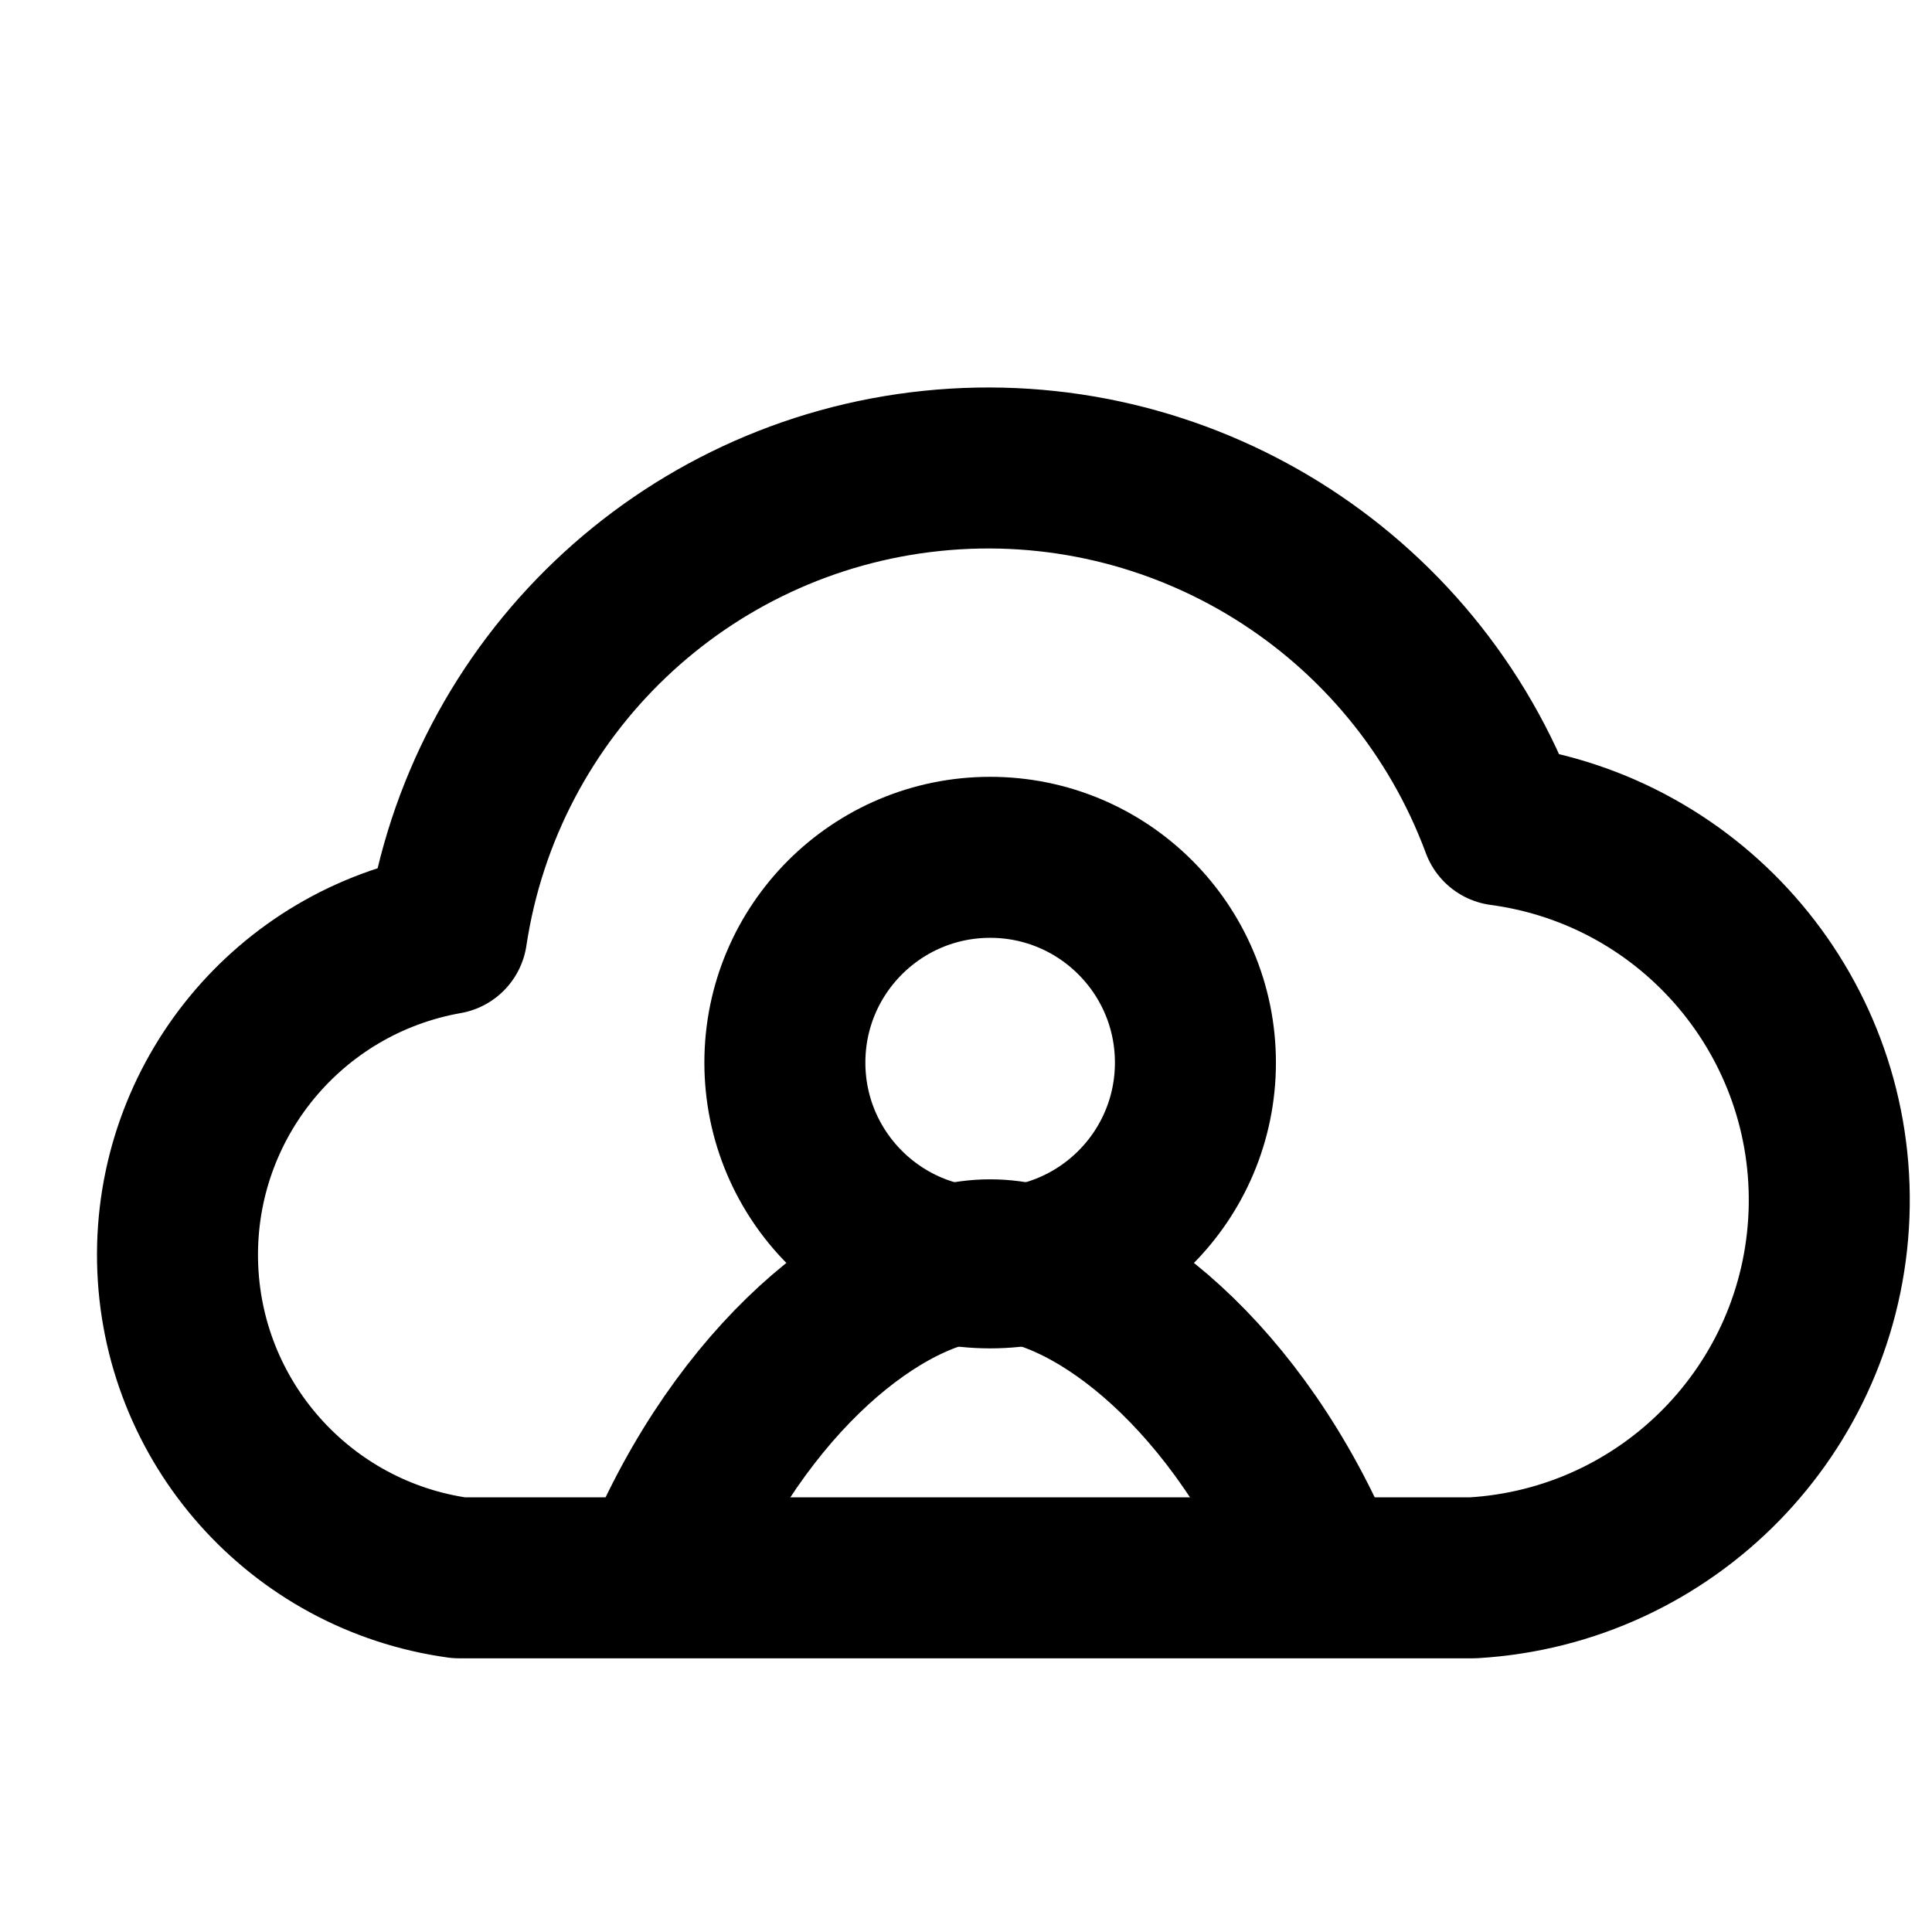
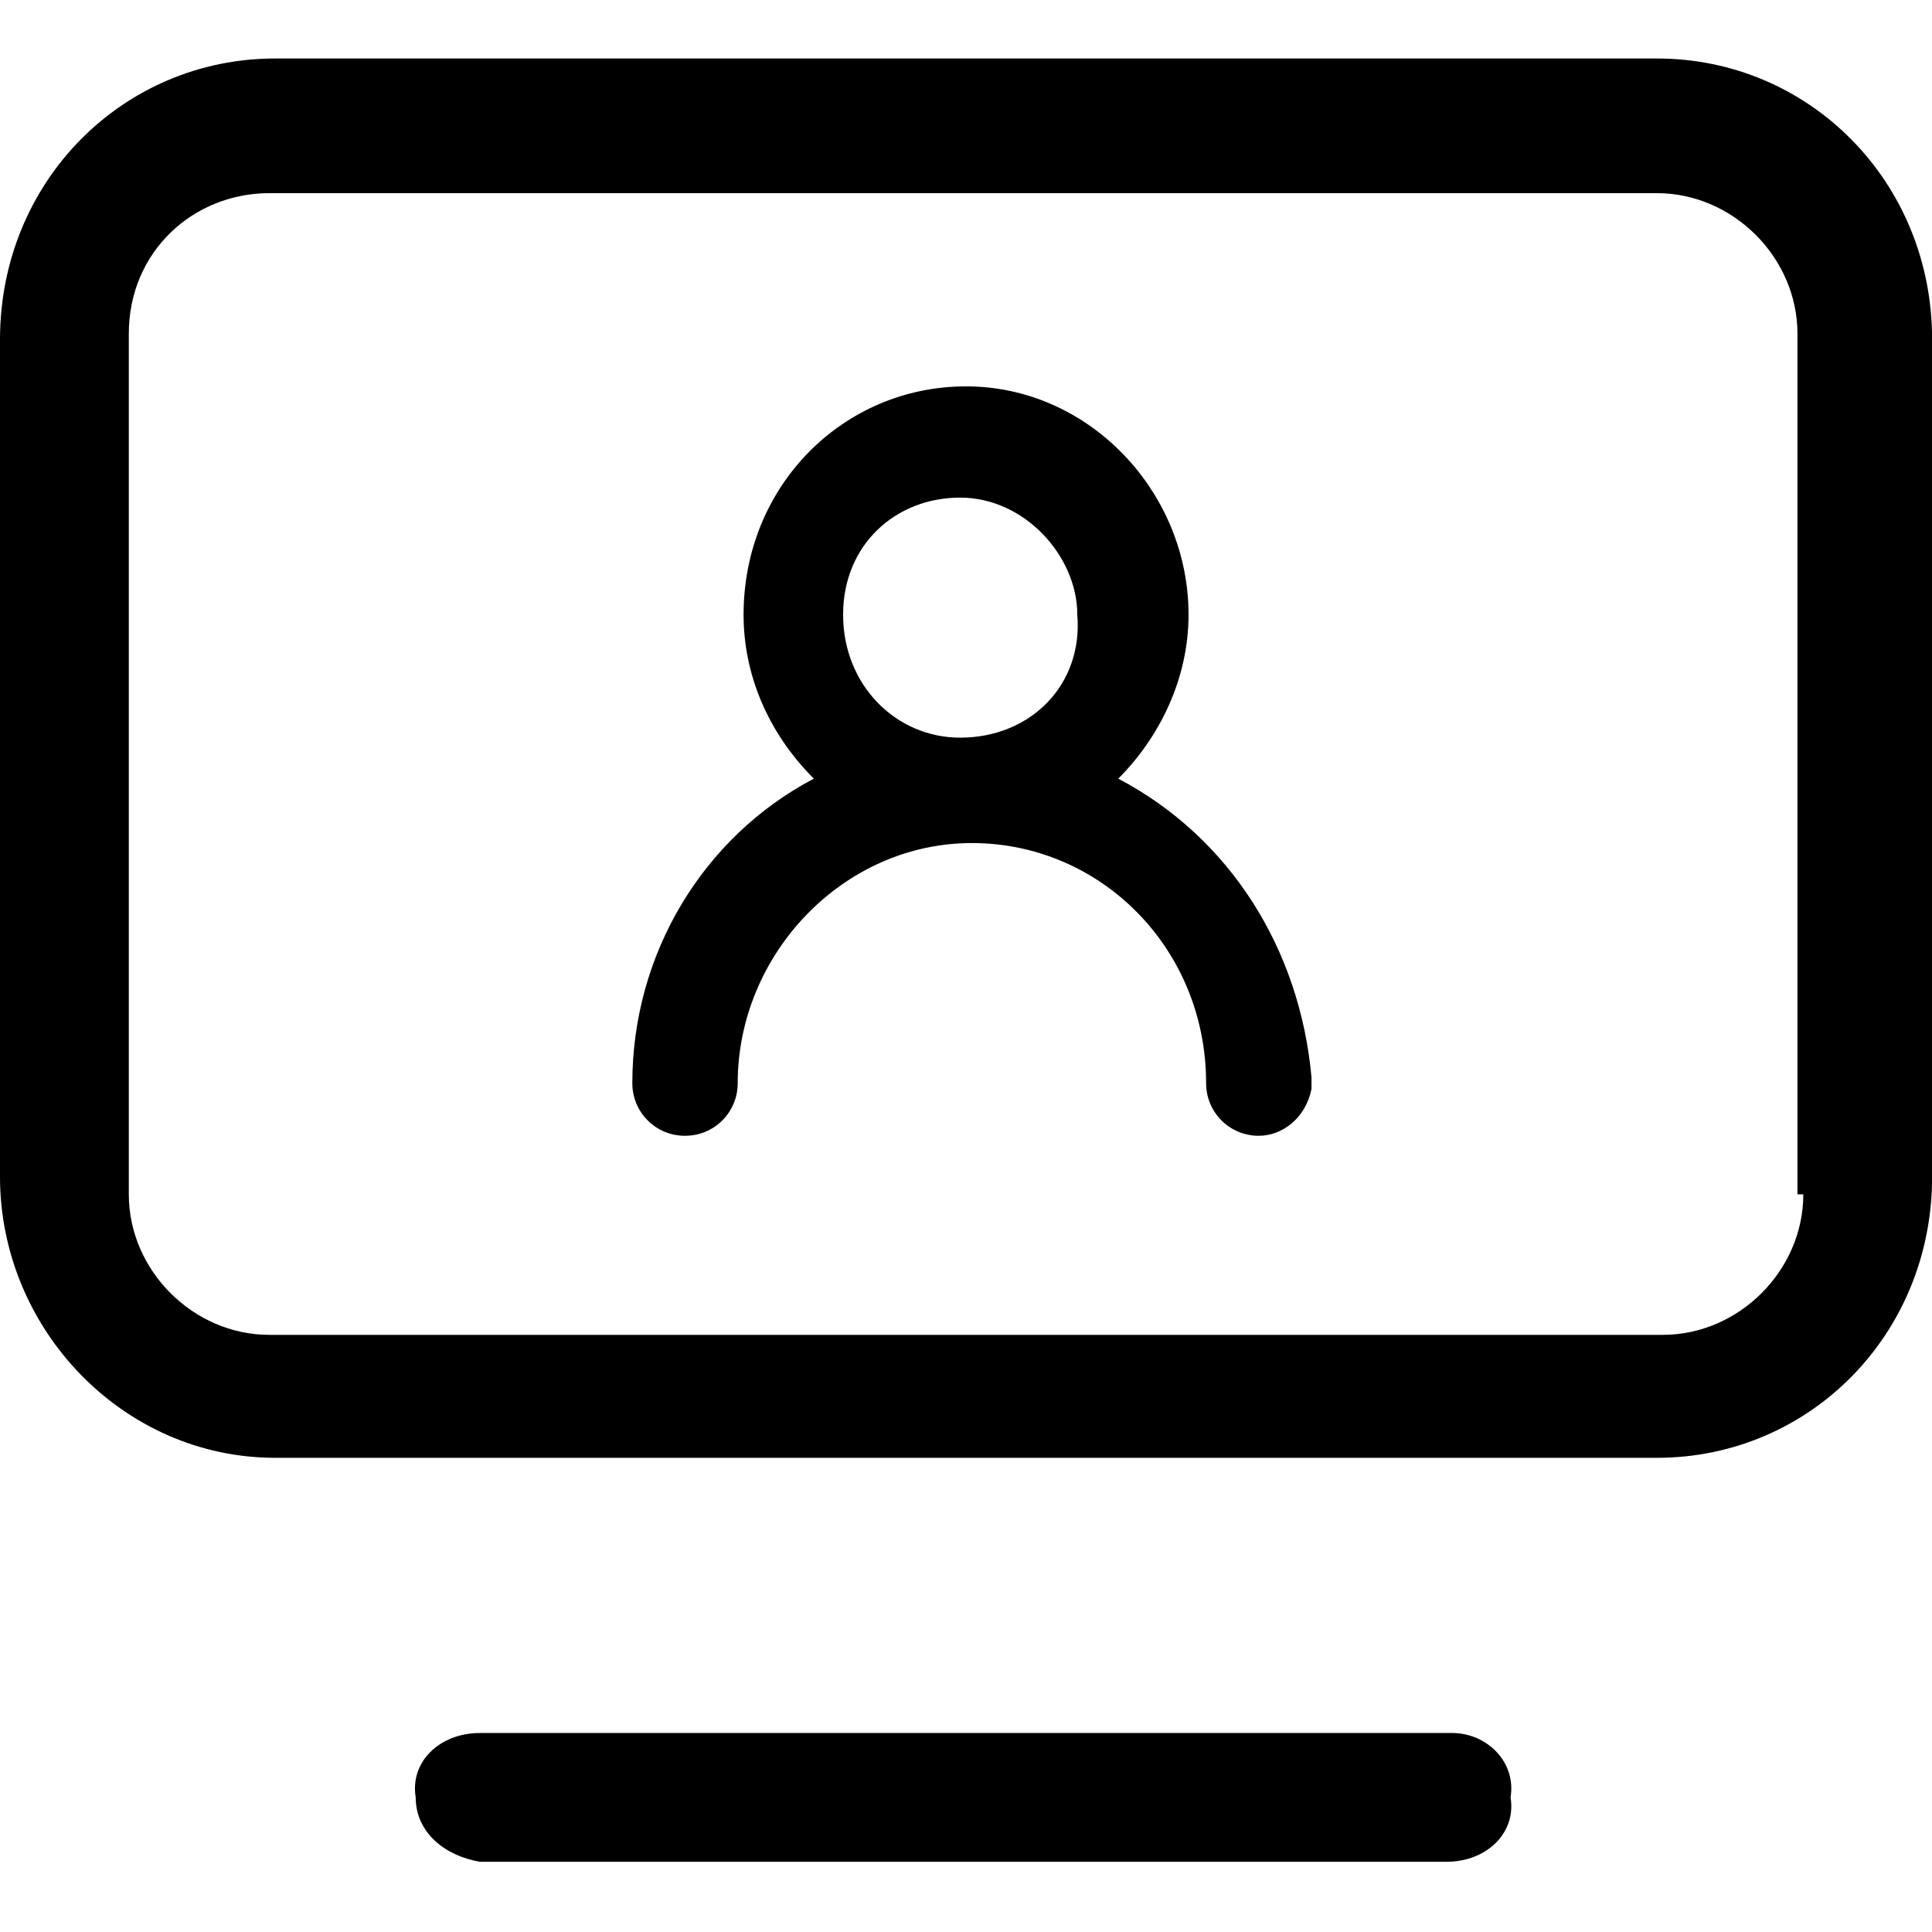
- <svg xmlns="http://www.w3.org/2000/svg" width="24" height="24" viewBox="0 0 24 24" fill="none" stroke="currentColor" stroke-width="2" stroke-linecap="round" stroke-linejoin="round">
-   <path d="M5.7 19.6h12.6a4.7 4.7 0 0 0 .35-9.35            6.8 6.8 0 0 0-13.1 1.35            4.05 4.05 0 0 0 .15 8Z" />
-   <circle cx="12.3" cy="13.2" r="2.55" />
-   <path d="M8.3 19.3c1.05-2.35 2.8-3.65 4-3.65s2.95 1.3 4 3.65" />
+ <svg xmlns="http://www.w3.org/2000/svg" t="1766813151537" class="icon" viewBox="0 0 1090 1024" version="1.1" p-id="11977" id="mx_n_1766813151538" width="200" height="200">
+   <path d="M630.916 406.297c23.123-23.123 39.639-56.155 39.639-92.49 0-69.368-56.155-128.826-125.523-128.826-69.368 0-125.523 56.155-125.523 128.826 0 33.032 13.213 66.065 39.639 92.49-62.761 33.032-102.4 99.097-102.4 171.768 0 16.516 13.213 29.729 29.729 29.729s29.729-13.213 29.729-29.729c0-72.671 59.458-135.432 132.129-135.432s132.129 59.458 132.129 135.432c0 16.516 13.213 29.729 29.729 29.729 13.213 0 26.426-9.91 29.729-26.426v-6.606c-6.606-72.671-46.245-135.432-109.006-168.465z m-89.187-23.123c-36.335 0-66.065-29.729-66.065-69.368s29.729-66.065 66.065-66.065 66.065 33.032 66.065 66.065c3.303 39.639-26.426 69.368-66.065 69.368z" fill="#000000" p-id="11978" />
+   <path d="M934.813 0H155.252C69.368 0 0 69.368 0 158.555v472.361c0 85.884 69.368 158.555 155.252 158.555h779.561c85.884 0 155.252-69.368 155.252-158.555V158.555C1090.065 69.368 1020.697 0 934.813 0z m82.581 640.826c0 42.942-36.335 79.277-79.277 79.277H151.948c-42.942 0-79.277-36.335-79.277-79.277V155.252c0-46.245 36.335-79.277 79.277-79.277h782.865c42.942 0 79.277 36.335 79.277 79.277v485.574zM819.2 944.723H270.865c-23.123 0-39.639 16.516-36.335 36.335 0 19.819 16.516 33.032 36.335 36.335h545.032c23.123 0 39.639-16.516 36.335-36.335 3.303-19.819-13.213-36.335-33.032-36.335z" fill="#000000" p-id="11979" />
</svg>
